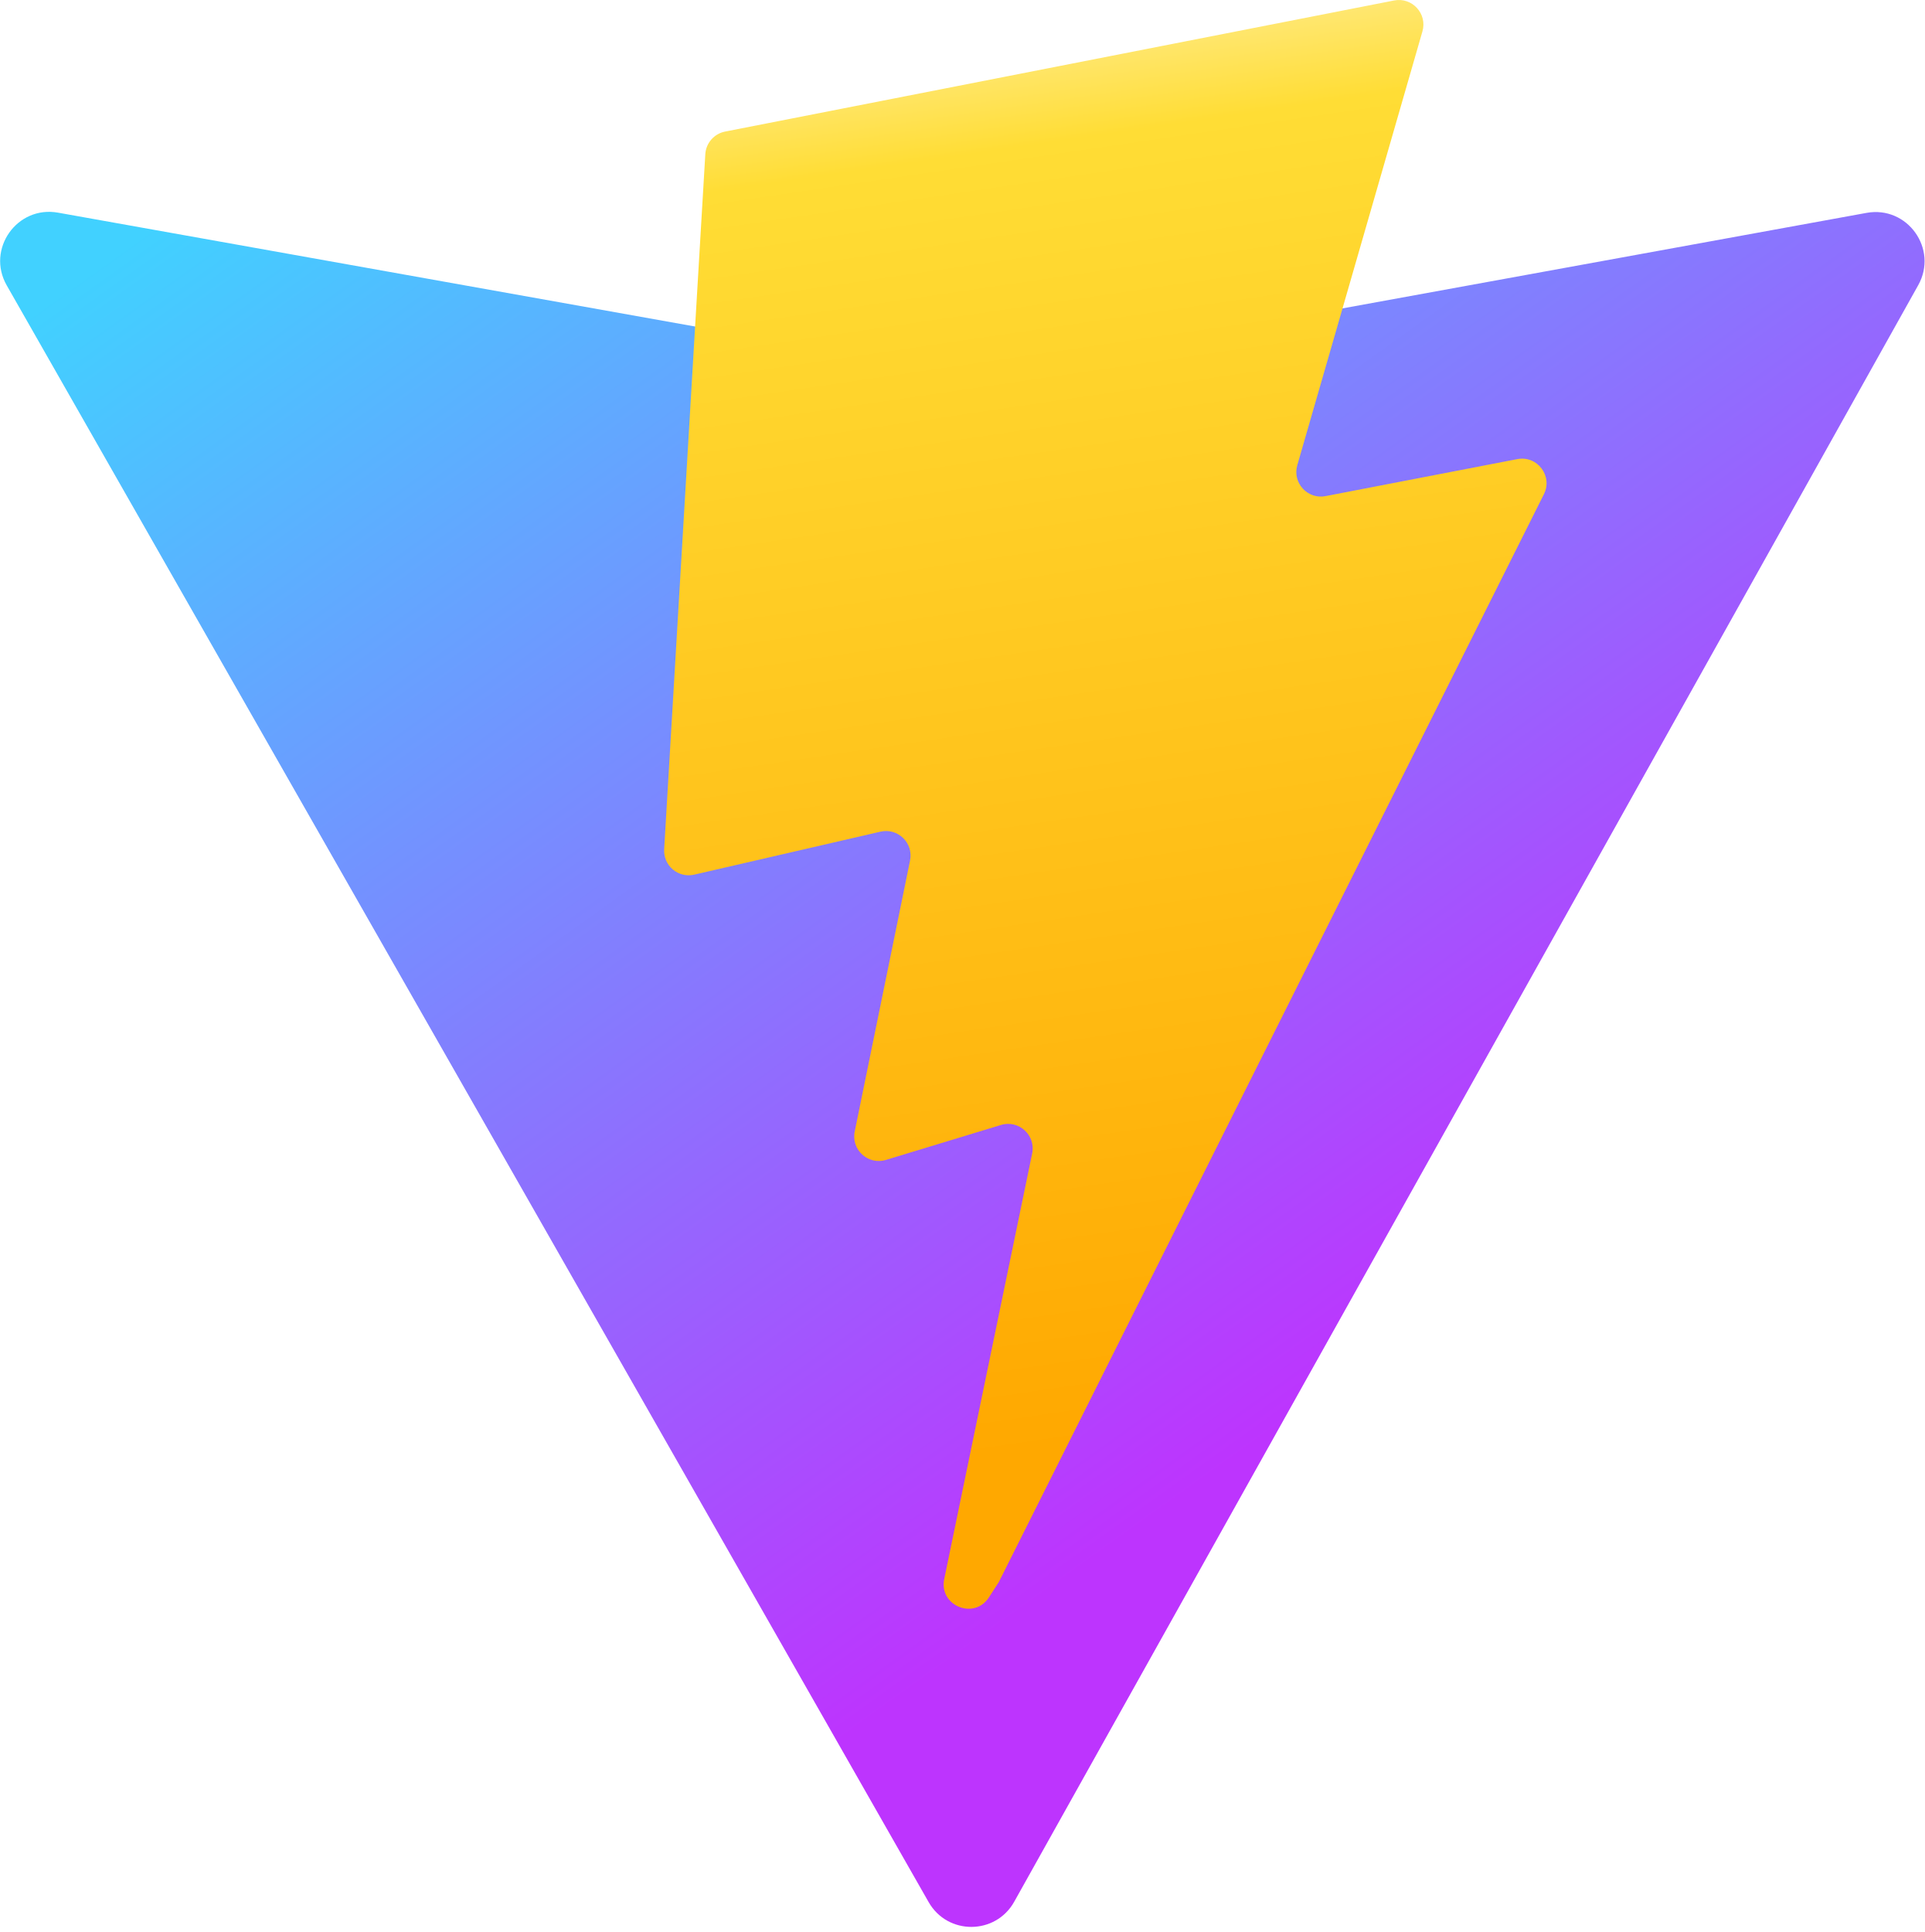
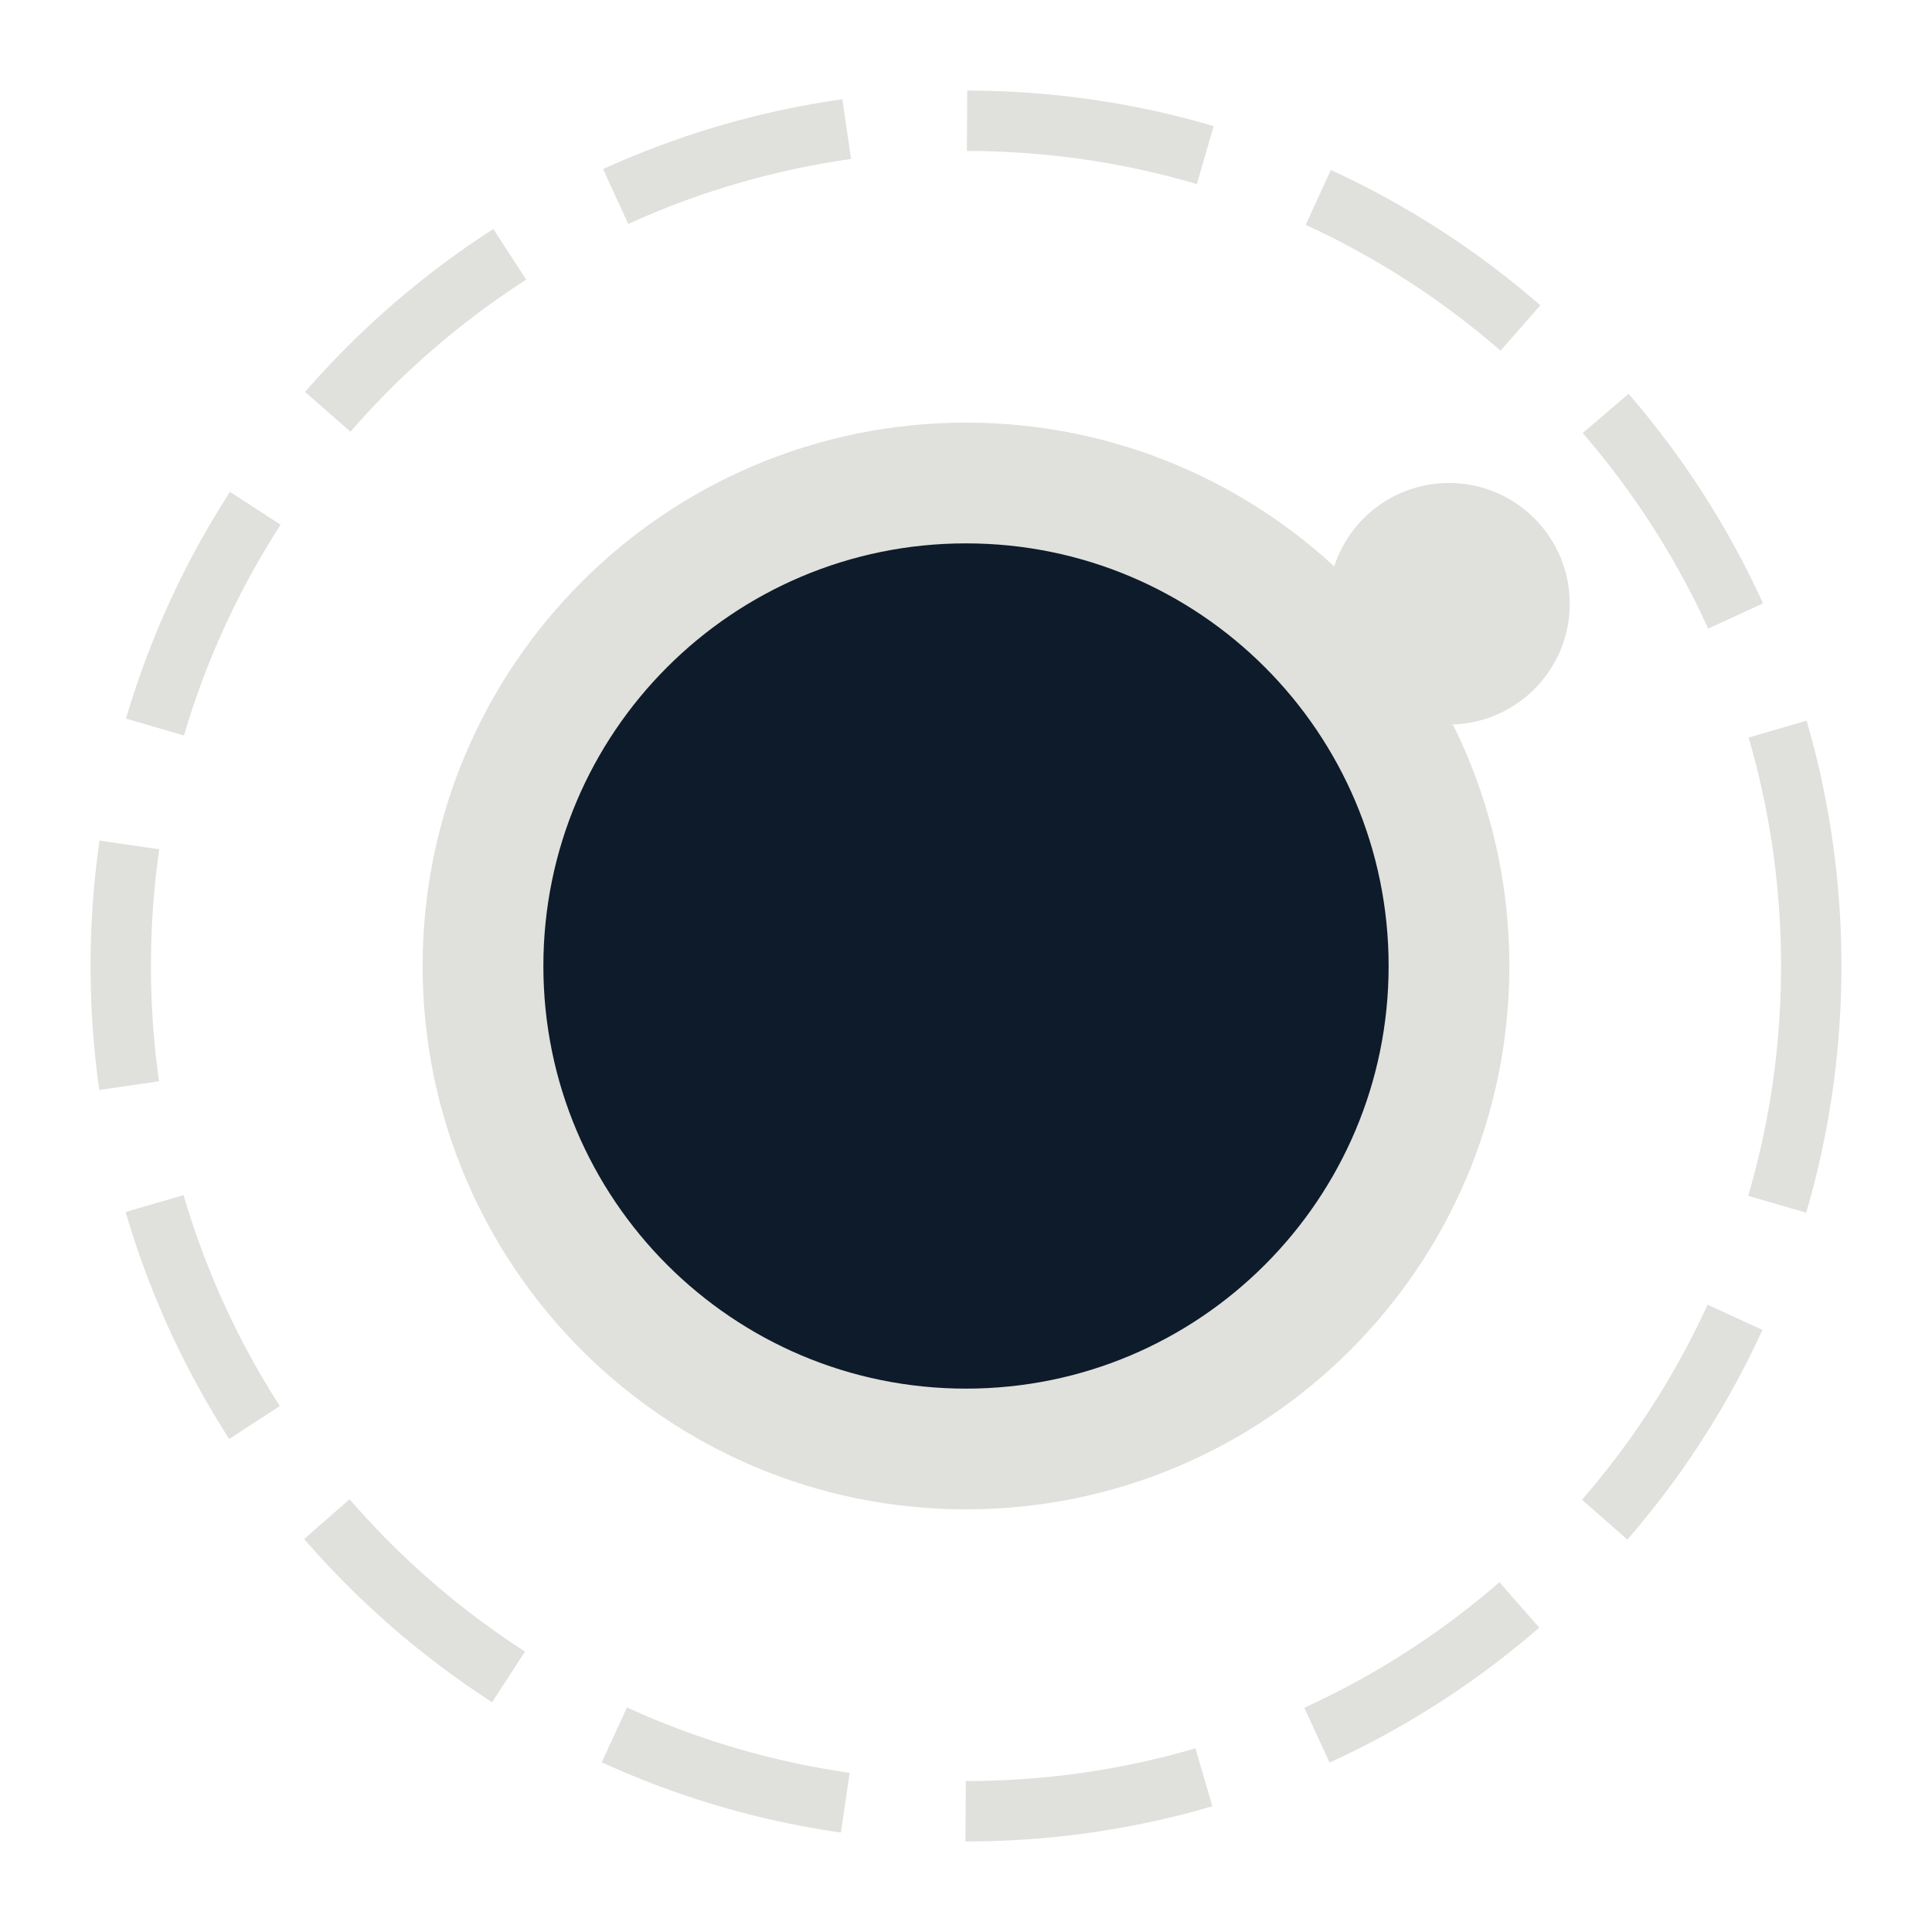
- <svg xmlns="http://www.w3.org/2000/svg" aria-hidden="true" role="img" class="iconify iconify--logos" width="31.88" height="32" preserveAspectRatio="xMidYMid meet" viewBox="0 0 256 257">
-   <defs>
-     <linearGradient id="IconifyId1813088fe1fbc01fb466" x1="-.828%" x2="57.636%" y1="7.652%" y2="78.411%">
-       <stop offset="0%" stop-color="#41D1FF" />
-       <stop offset="100%" stop-color="#BD34FE" />
-     </linearGradient>
-     <linearGradient id="IconifyId1813088fe1fbc01fb467" x1="43.376%" x2="50.316%" y1="2.242%" y2="89.03%">
-       <stop offset="0%" stop-color="#FFEA83" />
-       <stop offset="8.333%" stop-color="#FFDD35" />
-       <stop offset="100%" stop-color="#FFA800" />
-     </linearGradient>
-   </defs>
-   <path fill="url(#IconifyId1813088fe1fbc01fb466)" d="M255.153 37.938L134.897 252.976c-2.483 4.44-8.862 4.466-11.382.048L.875 37.958c-2.746-4.814 1.371-10.646 6.827-9.67l120.385 21.517a6.537 6.537 0 0 0 2.322-.004l117.867-21.483c5.438-.991 9.574 4.796 6.877 9.62Z" />
-   <path fill="url(#IconifyId1813088fe1fbc01fb467)" d="M185.432.063L96.44 17.501a3.268 3.268 0 0 0-2.634 3.014l-5.474 92.456a3.268 3.268 0 0 0 3.997 3.378l24.777-5.718c2.318-.535 4.413 1.507 3.936 3.838l-7.361 36.047c-.495 2.426 1.782 4.5 4.151 3.78l15.304-4.649c2.372-.72 4.652 1.36 4.15 3.788l-11.698 56.621c-.732 3.542 3.979 5.473 5.943 2.437l1.313-2.028l72.516-144.72c1.215-2.423-.88-5.186-3.54-4.672l-25.505 4.922c-2.396.462-4.435-1.77-3.759-4.114l16.646-57.705c.677-2.35-1.37-4.583-3.769-4.113Z" />
+ <svg xmlns="http://www.w3.org/2000/svg" width="32" height="32" viewBox="0 0 32 32">
+   <circle cx="16" cy="16" r="8" fill="#0d1b2a" stroke="#e0e1dd" stroke-width="2" />
+   <circle cx="16" cy="16" r="14" fill="none" stroke="#e0e1dd" stroke-width="1" stroke-dasharray="4 2" />
+   <circle cx="24" cy="10" r="2" fill="#e0e1dd" />
</svg>
